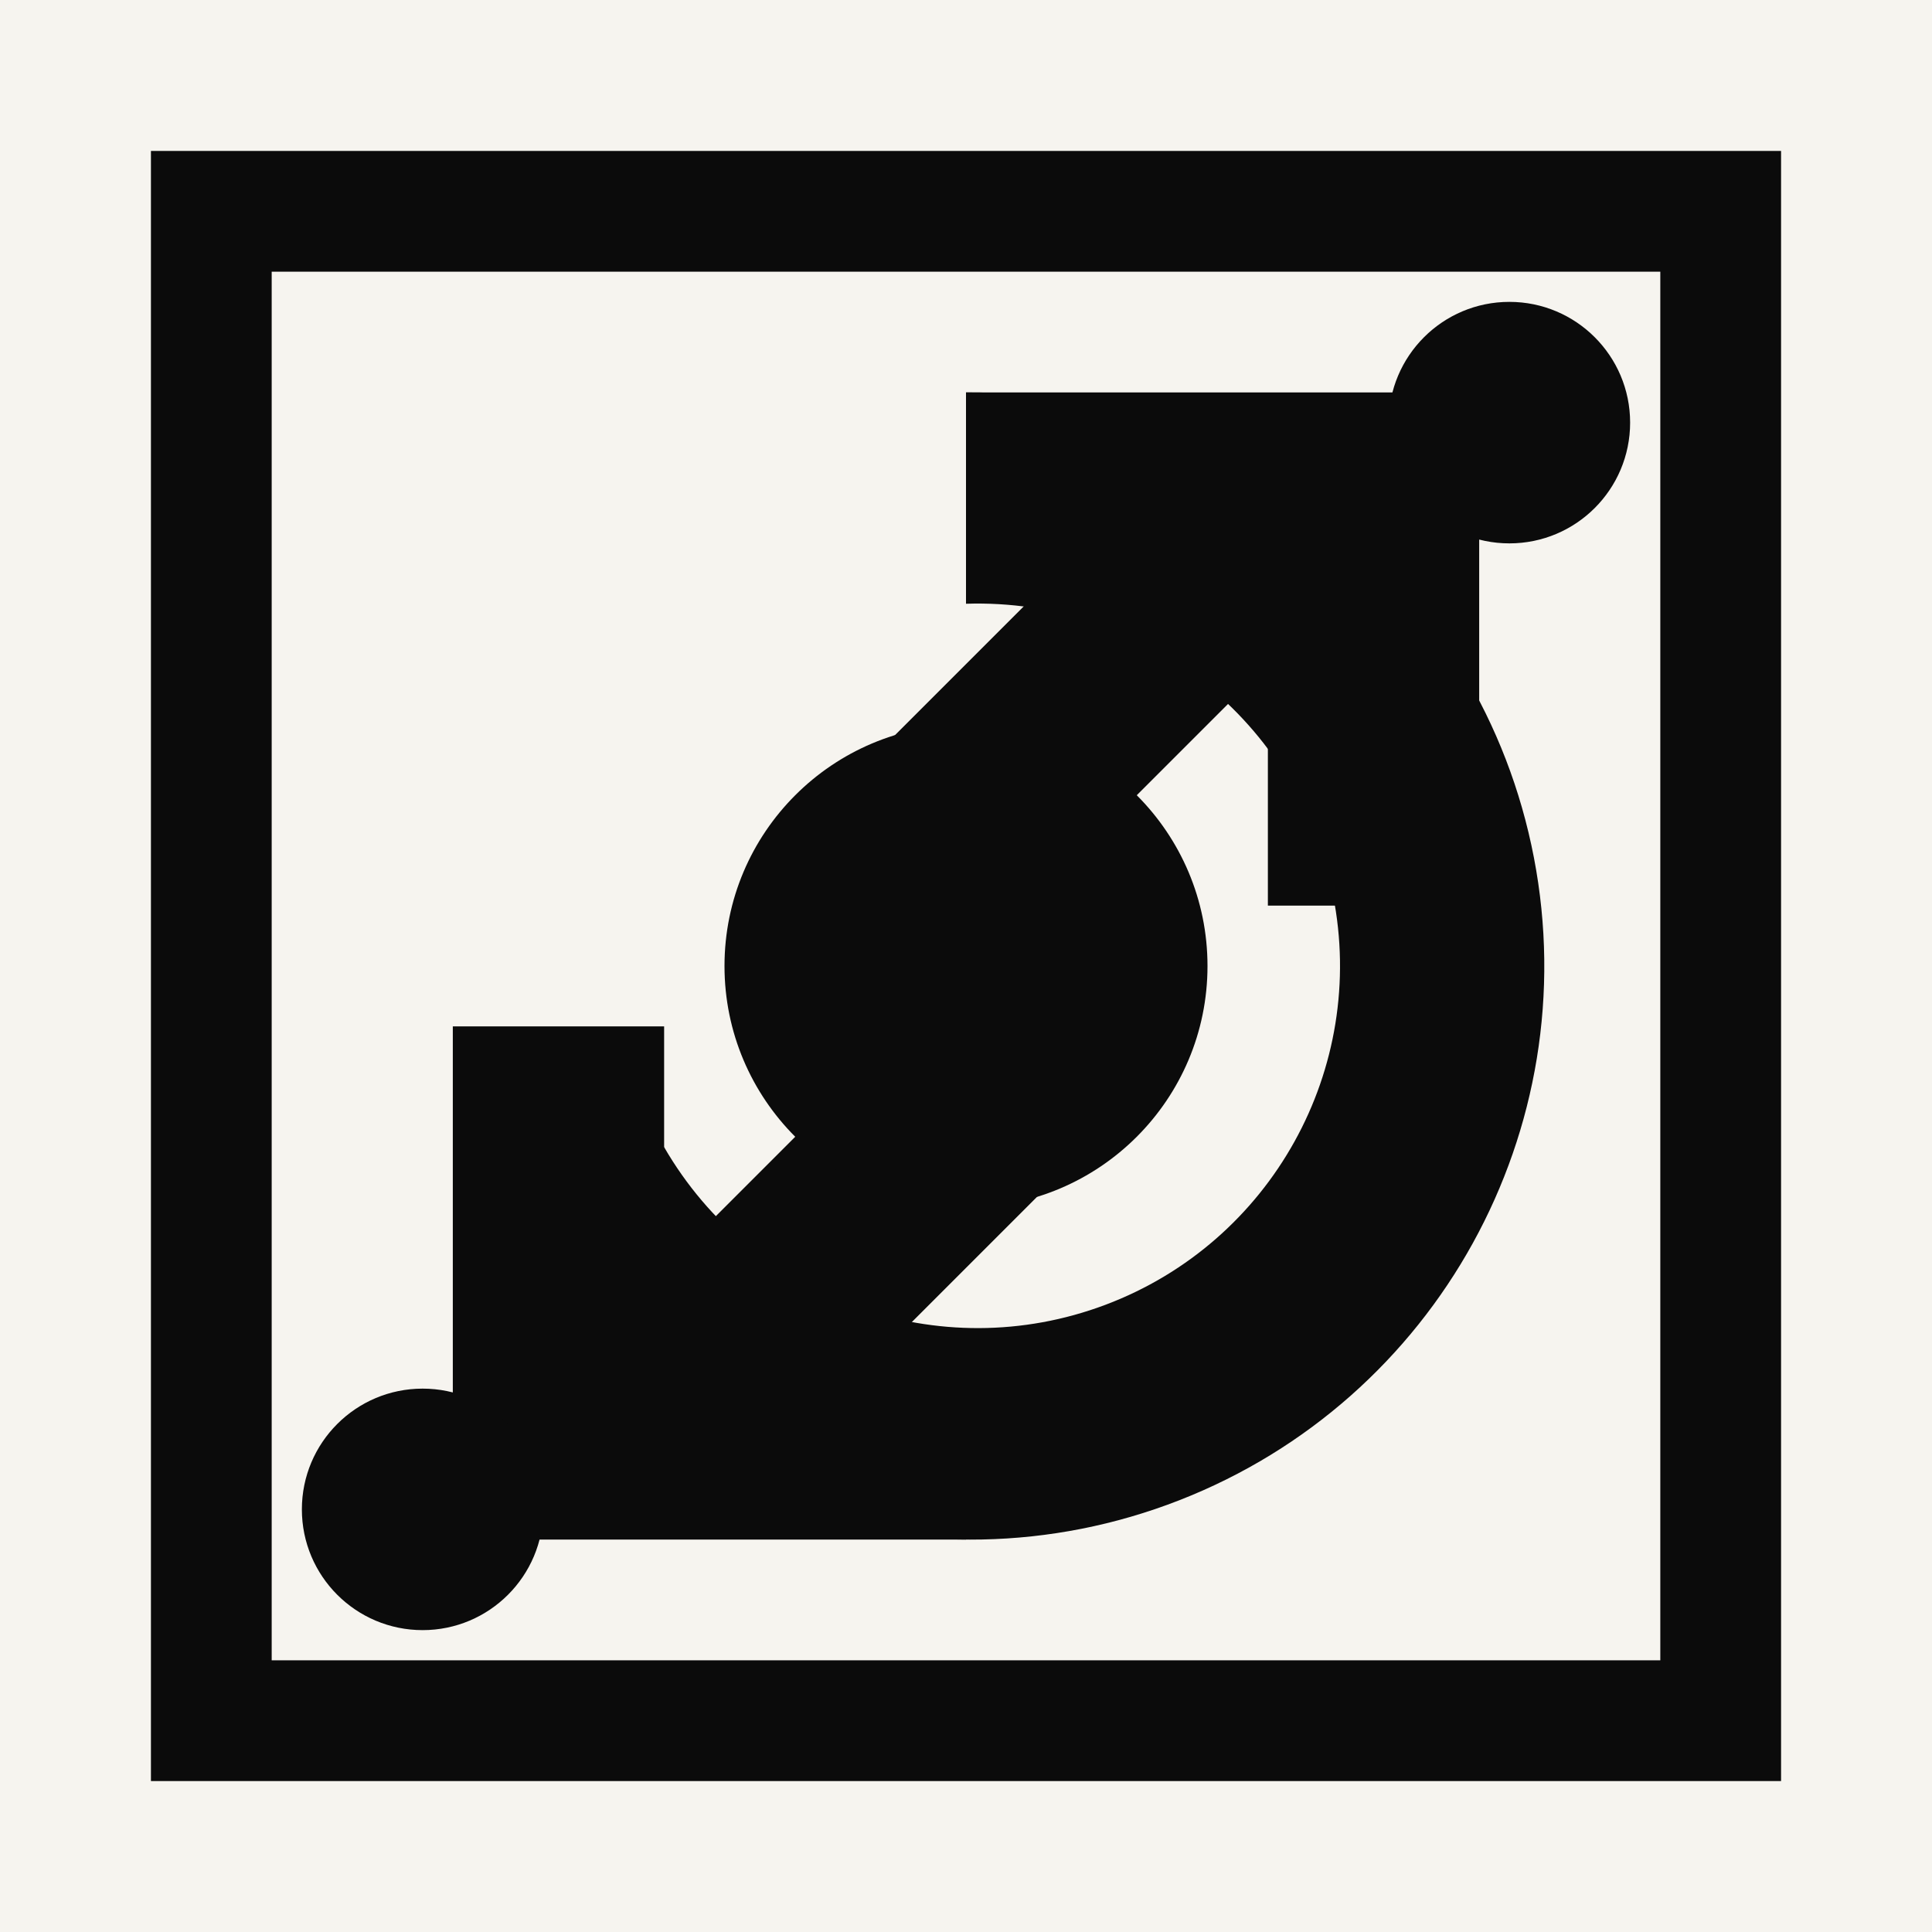
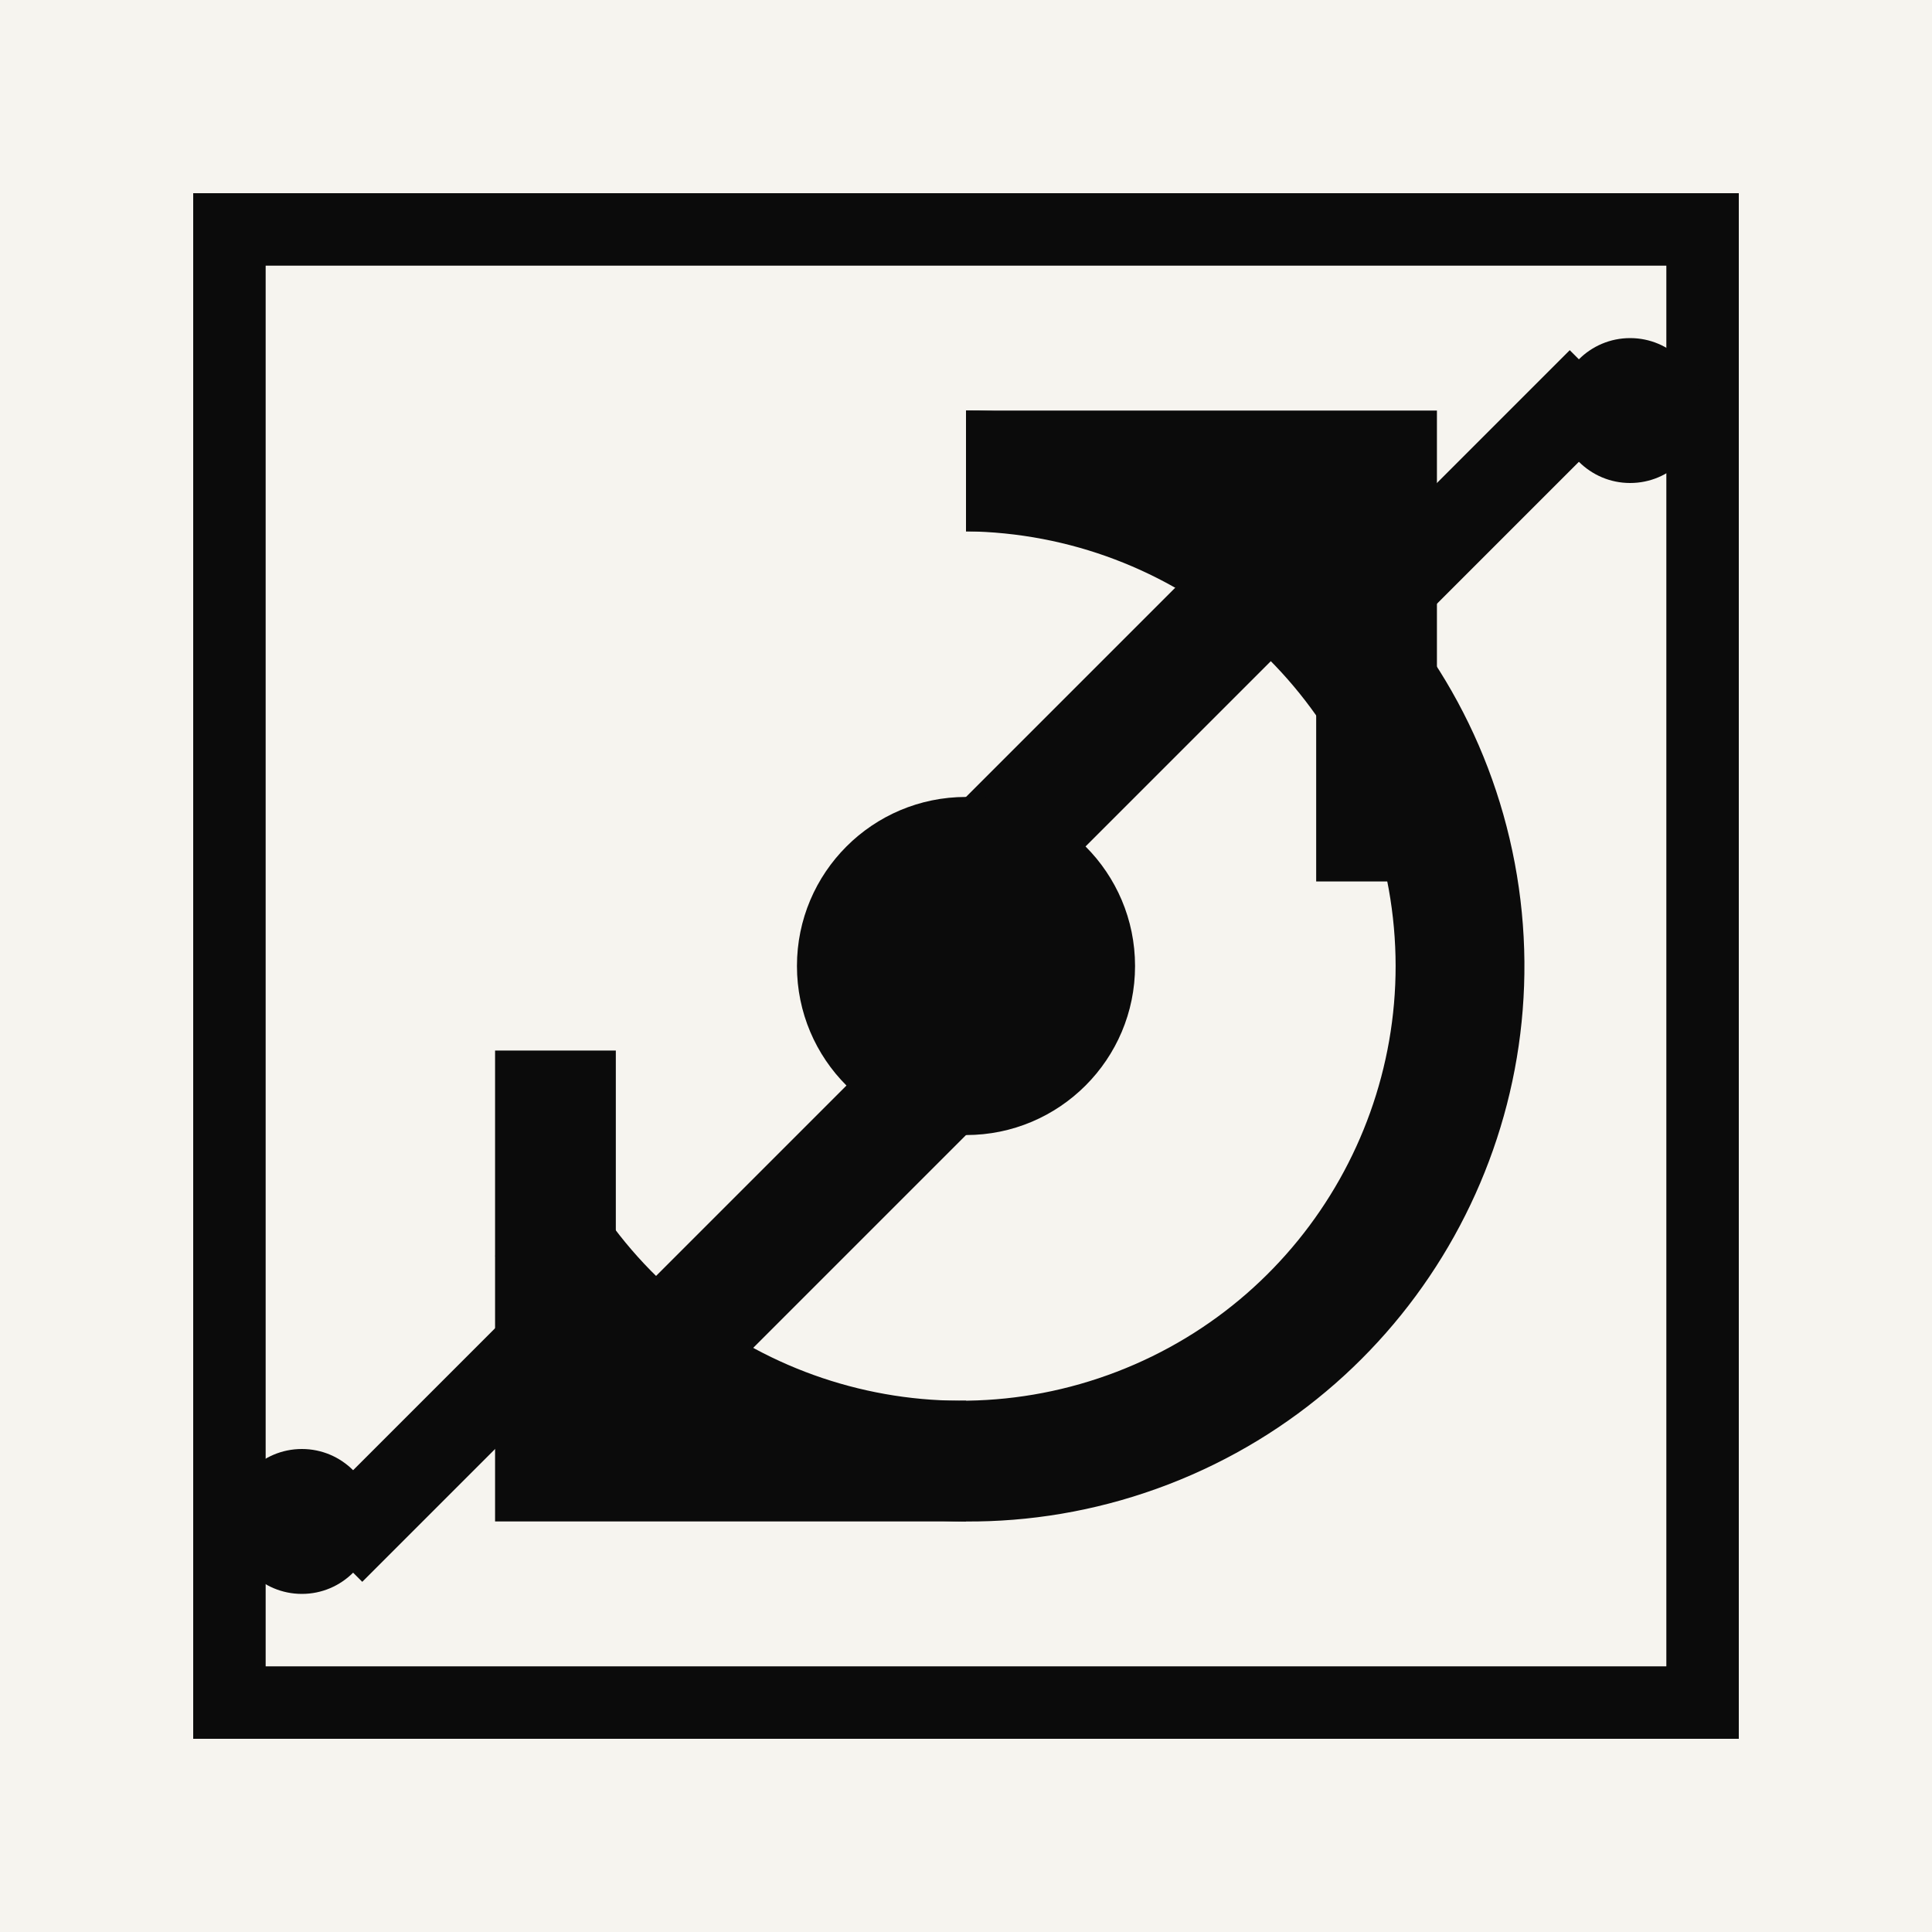
- <svg xmlns="http://www.w3.org/2000/svg" viewBox="0 0 64 64" role="img" aria-label="AI meets SDLC">
-   <rect width="64" height="64" fill="#f6f4ef" />
+ <svg xmlns="http://www.w3.org/2000/svg" viewBox="0 0 160 160" role="img" aria-label="AI meets SDLC">
+   <rect width="160" height="160" fill="#f6f4ef" />
  <g fill="#0b0b0b">
-     <path d="M5 5h54v4H5zM5 55h54v4H5zM5 5h4v54H5zM55 5h4v54h-4z" />
-     <path fill-rule="evenodd" d="M32 13a19 19 0 1 1-16 29l6-4a12 12 0 1 0 10-18z" />
-     <path d="M32 13h17v17h-7v-8L32 32l-5-5 10-10h-5z" />
-     <path d="M32 51H15V34h7v8l10-10 5 5-10 10h5z" />
-     <circle cx="32" cy="32" r="8" />
-     <circle cx="14" cy="50" r="4" />
-     <circle cx="50" cy="14" r="4" />
+     <path d="M16 16h128v6H16zM16 138h128v6H16zM16 16h6v128h-6zM138 16h6v128h-6z" />
+     <path fill-rule="evenodd" d="M80 34a46 46 0 1 1-39 70l8-5a36 36 0 1 0 31-55z" />
+     <path d="M80 34h39v39h-10V51L86 74l-7-7 23-23H80z" />
+     <path d="M80 126H41V87h10v22l23-23 7 7-23 23h22z" />
+     <circle cx="80" cy="80" r="14" />
+     <circle cx="25" cy="126" r="6" />
+     <circle cx="135" cy="34" r="6" />
+     <path d="m47 104 5 5-22 22-5-5zM113 56l-5-5 22-22 5 5z" />
  </g>
</svg>
